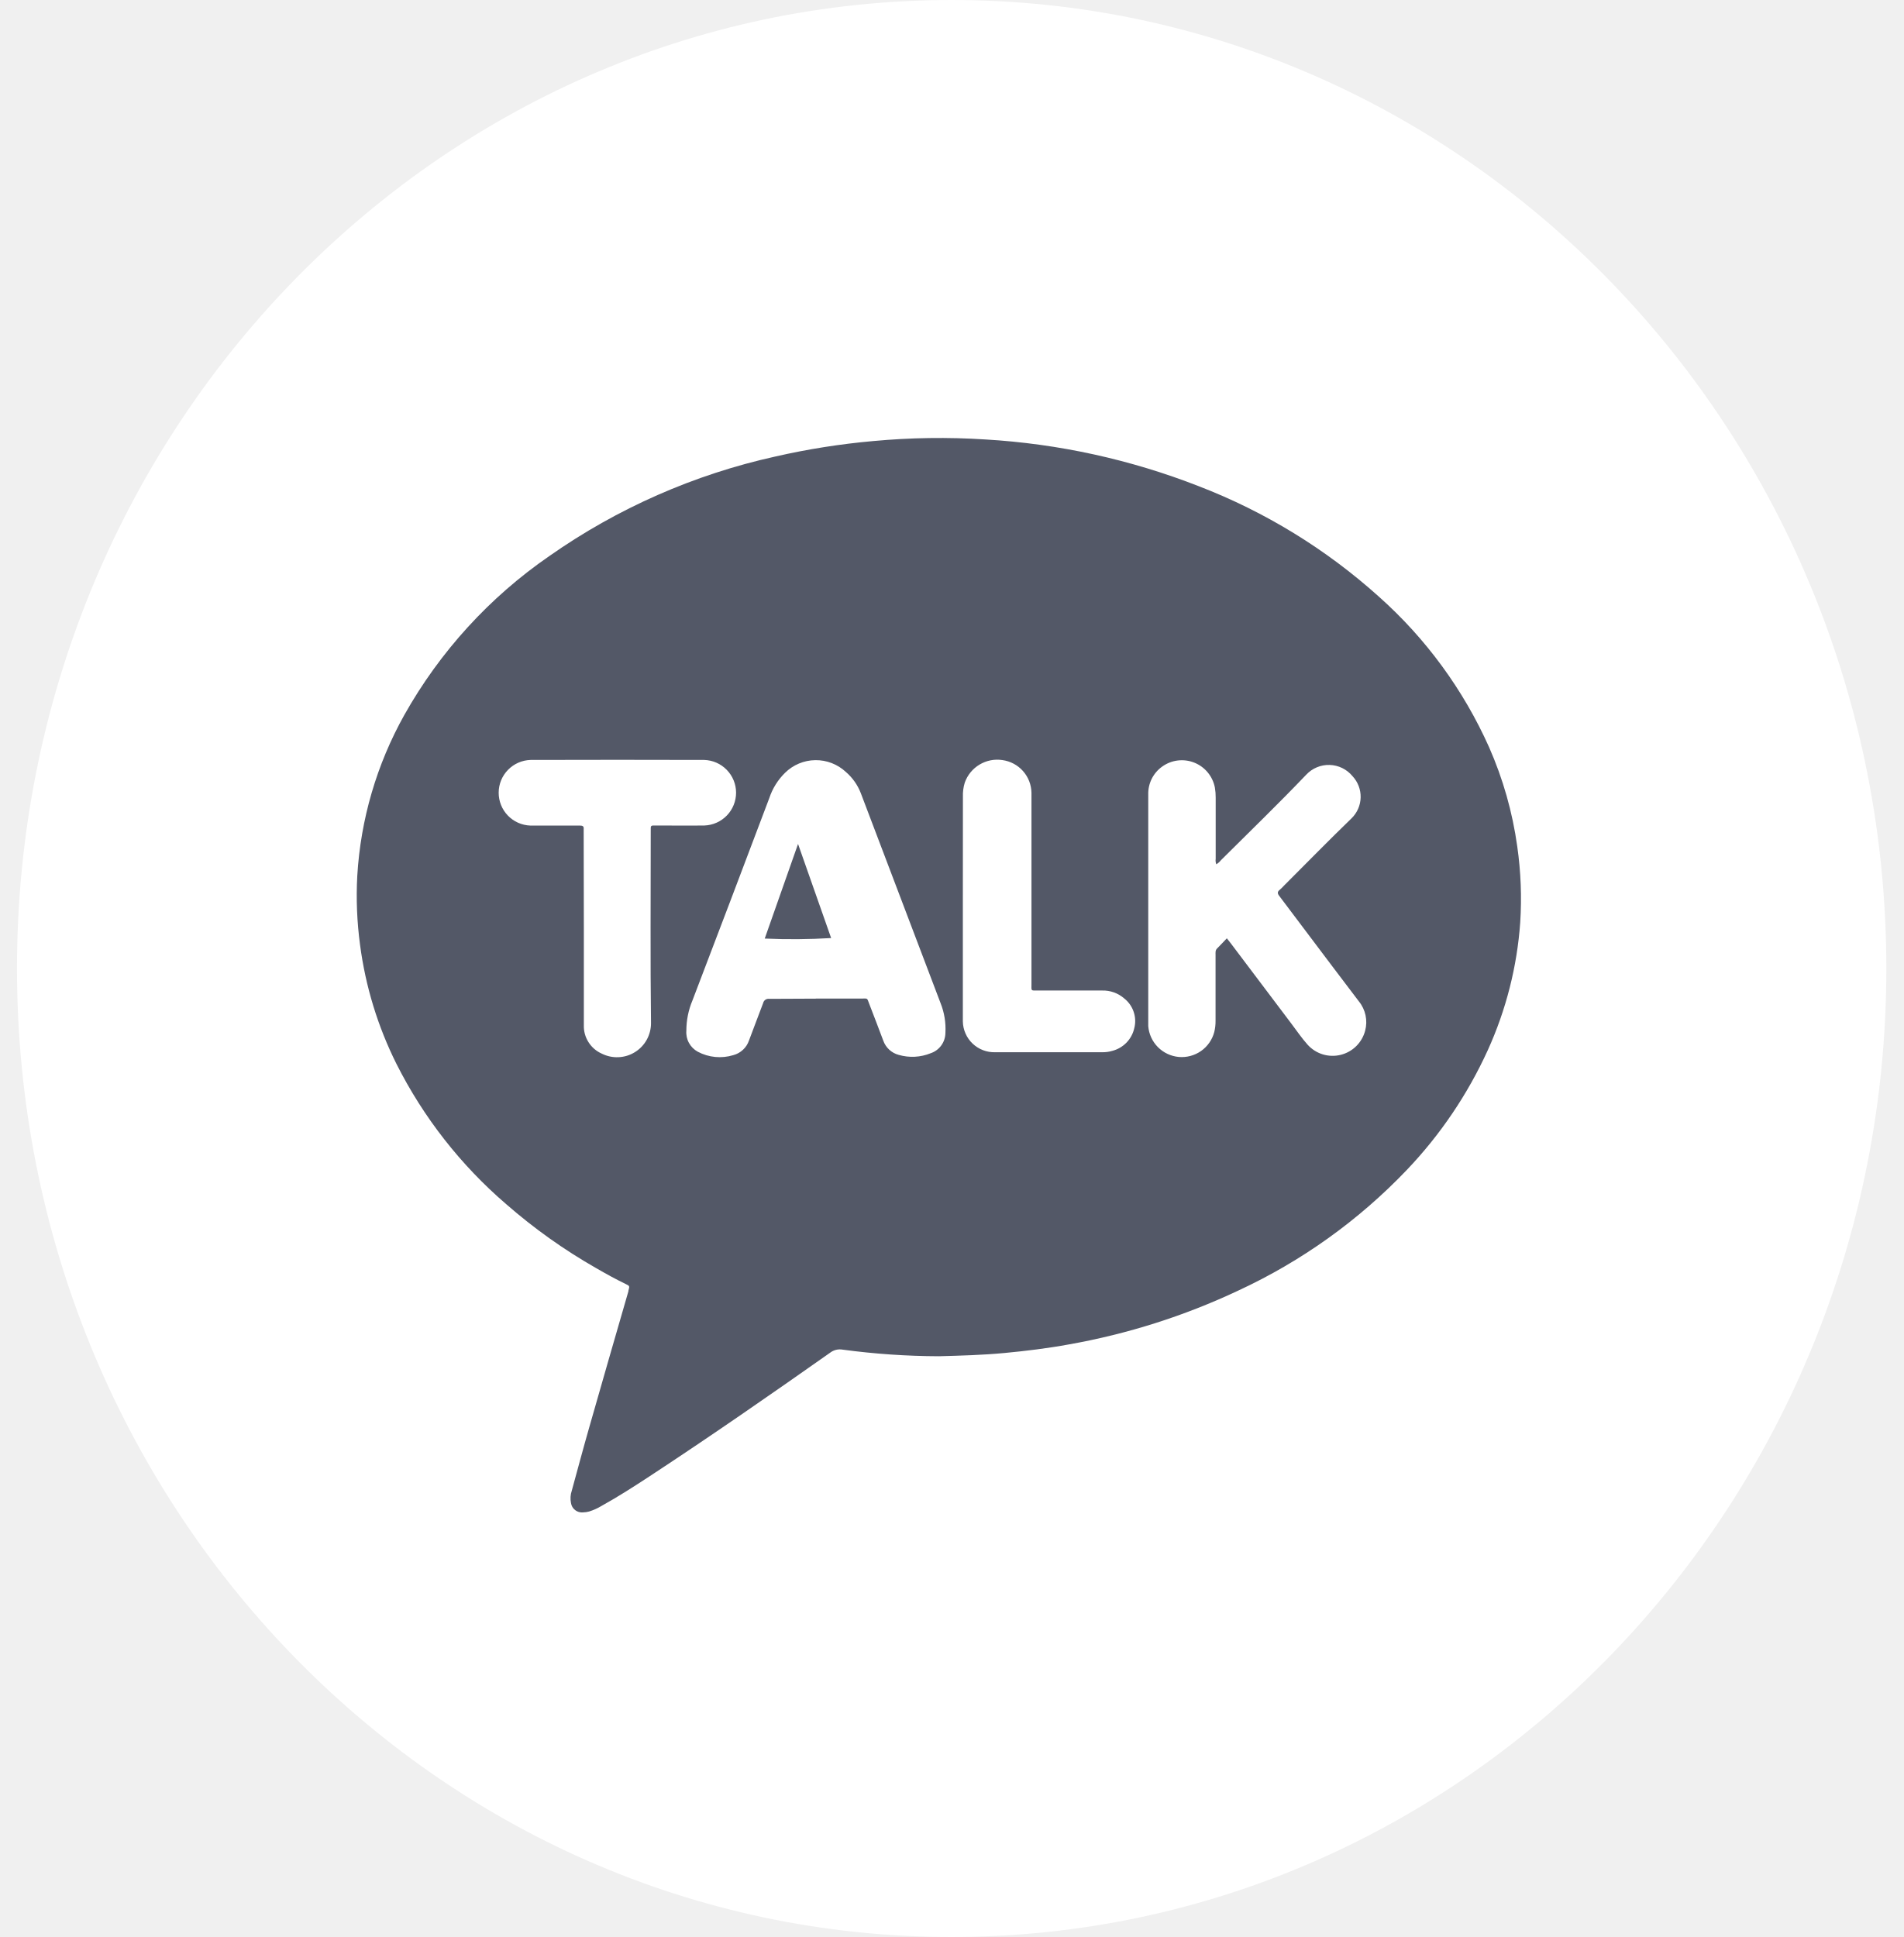
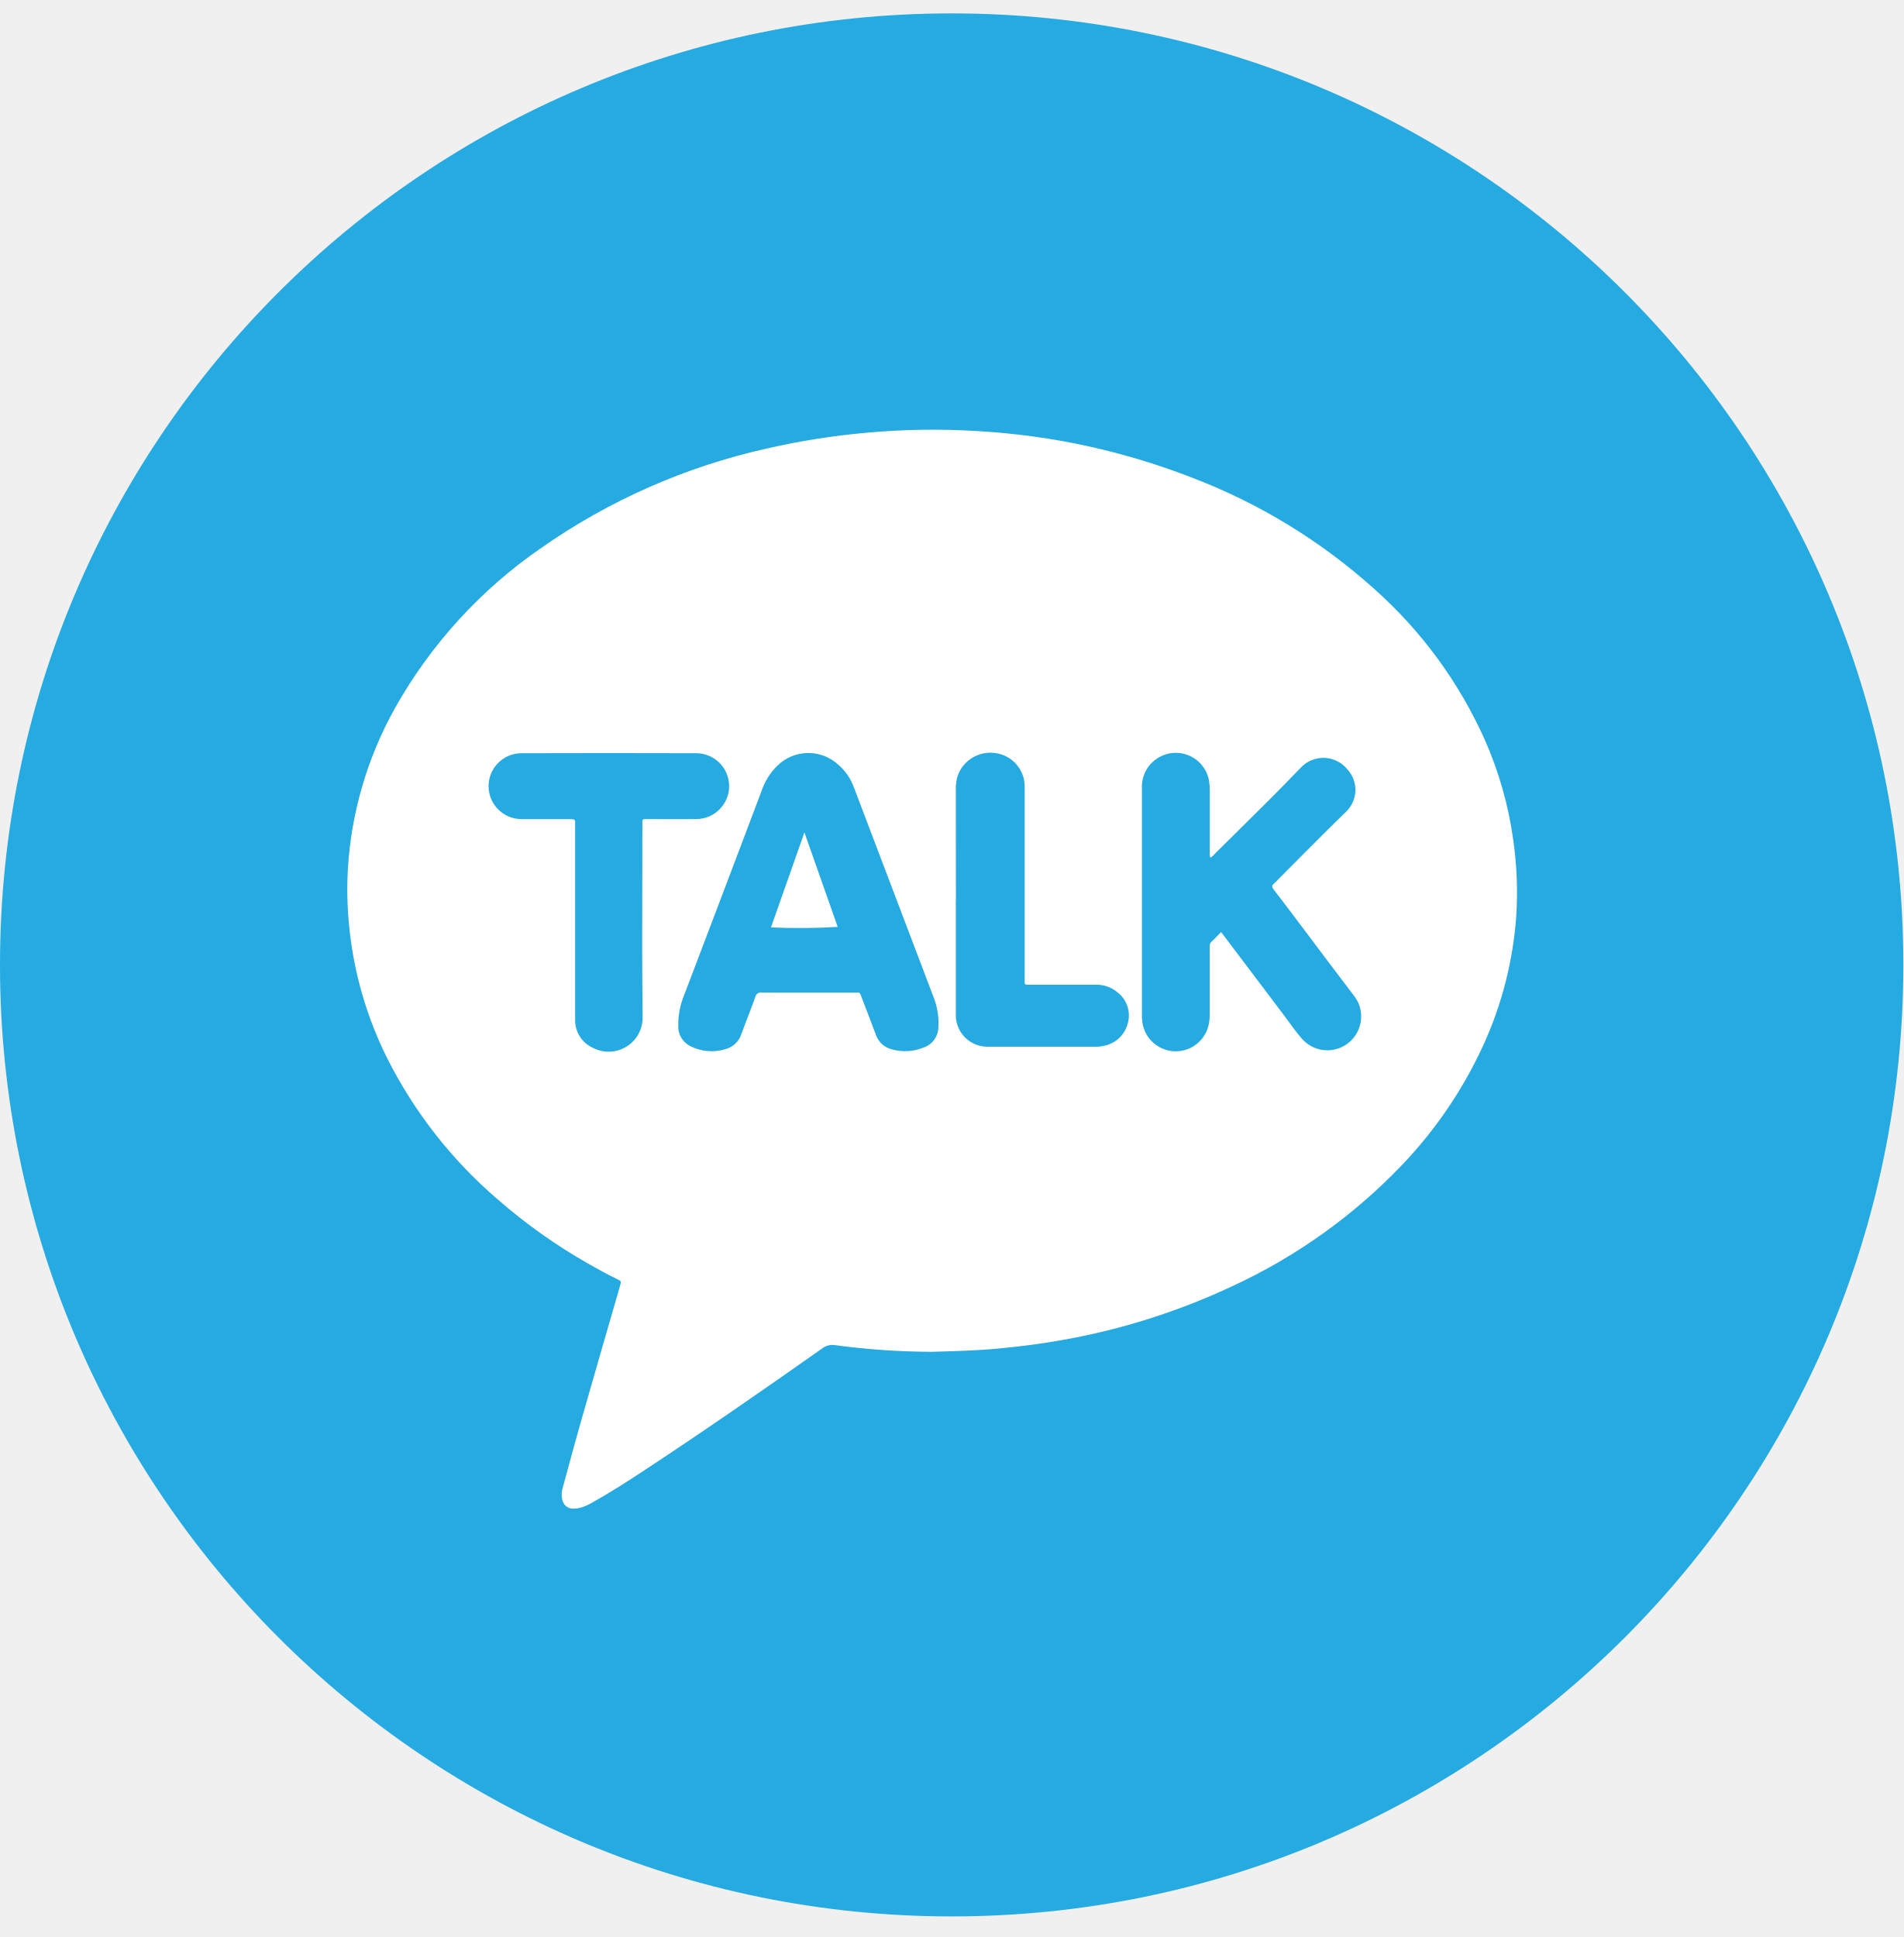
<svg xmlns="http://www.w3.org/2000/svg" width="56" height="57" viewBox="0 0 56 57" fill="none">
-   <path d="M28 57C43.188 57 55.5 44.24 55.5 28.5C55.5 12.76 43.188 0 28 0C12.812 0 0.5 12.76 0.5 28.5C0.5 44.24 12.812 57 28 57Z" fill="white" />
-   <path d="M27.622 39.91C26.676 39.907 25.731 39.842 24.794 39.716C24.729 39.705 24.662 39.706 24.598 39.722C24.534 39.738 24.473 39.767 24.421 39.808C22.671 41.041 20.911 42.262 19.121 43.437C18.656 43.742 18.188 44.043 17.701 44.313C17.586 44.383 17.462 44.439 17.333 44.479C17.273 44.495 17.212 44.504 17.15 44.505C17.068 44.513 16.986 44.488 16.921 44.437C16.855 44.386 16.812 44.312 16.8 44.231C16.775 44.109 16.783 43.983 16.823 43.866C16.994 43.243 17.16 42.619 17.338 41.998C17.719 40.664 18.102 39.331 18.489 37.998C18.489 37.998 18.489 37.987 18.489 37.982C18.528 37.842 18.529 37.842 18.404 37.782C18.11 37.64 17.826 37.482 17.543 37.319C16.6 36.782 15.713 36.151 14.896 35.437C13.557 34.287 12.459 32.884 11.665 31.308C11.116 30.209 10.754 29.026 10.594 27.808C10.503 27.134 10.475 26.452 10.512 25.773C10.61 24.111 11.083 22.494 11.895 21.041C12.943 19.175 14.403 17.575 16.165 16.361C18.167 14.956 20.428 13.961 22.816 13.433C23.763 13.217 24.724 13.065 25.692 12.979C26.789 12.877 27.892 12.861 28.992 12.932C31.143 13.058 33.262 13.522 35.269 14.307C37.219 15.058 39.015 16.159 40.569 17.557C41.951 18.787 43.056 20.297 43.811 21.986C44.222 22.918 44.501 23.901 44.641 24.91C44.747 25.65 44.776 26.399 44.728 27.146C44.636 28.443 44.313 29.714 43.776 30.899C43.183 32.201 42.377 33.395 41.389 34.43C39.973 35.914 38.29 37.118 36.428 37.98C34.846 38.725 33.171 39.257 31.449 39.562C30.819 39.678 30.184 39.755 29.549 39.815C28.914 39.875 28.26 39.893 27.622 39.91ZM36.095 27.61L36.216 27.764L37.992 30.119C38.151 30.329 38.3 30.55 38.475 30.745C38.595 30.877 38.748 30.975 38.919 31.027C39.09 31.079 39.272 31.084 39.445 31.041C39.618 30.998 39.777 30.91 39.904 30.784C40.031 30.658 40.121 30.501 40.166 30.328C40.205 30.18 40.209 30.026 40.177 29.877C40.145 29.728 40.079 29.588 39.983 29.47C39.466 28.79 38.952 28.109 38.439 27.427C38.172 27.072 37.906 26.717 37.639 26.365C37.584 26.294 37.577 26.244 37.651 26.186C37.697 26.145 37.742 26.102 37.783 26.056C38.443 25.397 39.095 24.729 39.765 24.081C39.931 23.919 40.028 23.698 40.033 23.465C40.038 23.233 39.952 23.009 39.793 22.839C39.711 22.74 39.609 22.659 39.493 22.602C39.377 22.545 39.251 22.514 39.122 22.51C38.993 22.506 38.865 22.529 38.746 22.579C38.627 22.628 38.52 22.703 38.432 22.797C37.614 23.654 36.76 24.479 35.92 25.316C35.883 25.363 35.838 25.403 35.786 25.433C35.766 25.382 35.76 25.327 35.768 25.274C35.768 24.674 35.768 24.074 35.768 23.474C35.769 23.373 35.761 23.273 35.744 23.174C35.712 23.011 35.64 22.858 35.534 22.73C35.428 22.602 35.292 22.503 35.138 22.442C34.983 22.38 34.816 22.359 34.651 22.379C34.486 22.399 34.329 22.461 34.194 22.558C34.063 22.651 33.957 22.776 33.885 22.92C33.814 23.064 33.779 23.224 33.784 23.385C33.784 25.61 33.784 27.834 33.784 30.06C33.784 30.105 33.784 30.15 33.784 30.195C33.802 30.428 33.903 30.647 34.067 30.813C34.232 30.979 34.45 31.082 34.683 31.103C34.916 31.123 35.148 31.061 35.34 30.926C35.531 30.791 35.668 30.593 35.727 30.367C35.753 30.258 35.766 30.145 35.764 30.033C35.764 29.386 35.764 28.74 35.764 28.094C35.764 28.028 35.754 27.962 35.813 27.907C35.906 27.815 35.993 27.719 36.095 27.613V27.61ZM24.003 29.384H25.369C25.53 29.384 25.509 29.365 25.569 29.526C25.71 29.893 25.852 30.259 25.989 30.626C26.025 30.727 26.085 30.817 26.164 30.89C26.243 30.962 26.338 31.015 26.442 31.042C26.752 31.132 27.084 31.115 27.383 30.993C27.509 30.951 27.618 30.87 27.696 30.762C27.773 30.655 27.815 30.526 27.816 30.393C27.833 30.094 27.784 29.795 27.673 29.518C26.893 27.459 26.111 25.401 25.328 23.344C25.235 23.101 25.084 22.886 24.887 22.716C24.643 22.489 24.321 22.364 23.988 22.369C23.655 22.373 23.337 22.506 23.099 22.74C22.886 22.949 22.726 23.206 22.633 23.489C21.884 25.475 21.13 27.46 20.372 29.444C20.254 29.725 20.194 30.026 20.194 30.33C20.184 30.454 20.21 30.579 20.27 30.689C20.33 30.799 20.42 30.889 20.53 30.949C20.852 31.12 21.229 31.156 21.577 31.049C21.683 31.021 21.781 30.966 21.861 30.891C21.942 30.816 22.002 30.722 22.037 30.618C22.172 30.249 22.318 29.884 22.453 29.518C22.462 29.478 22.486 29.442 22.52 29.419C22.554 29.396 22.595 29.387 22.636 29.393C23.092 29.393 23.547 29.387 24.002 29.387L24.003 29.384ZM17.178 27.317C17.178 28.267 17.178 29.217 17.178 30.167C17.172 30.343 17.219 30.516 17.313 30.665C17.406 30.814 17.542 30.933 17.703 31.004C17.856 31.081 18.026 31.118 18.198 31.11C18.369 31.103 18.535 31.052 18.681 30.961C18.827 30.871 18.947 30.745 19.03 30.594C19.112 30.444 19.155 30.275 19.154 30.104C19.131 28.221 19.146 26.338 19.146 24.456C19.146 24.281 19.133 24.292 19.31 24.292C19.782 24.292 20.254 24.298 20.726 24.292C20.976 24.283 21.213 24.177 21.387 23.996C21.561 23.816 21.657 23.575 21.657 23.324C21.656 23.073 21.557 22.833 21.382 22.654C21.207 22.474 20.97 22.37 20.719 22.363C19.016 22.358 17.314 22.358 15.611 22.363C15.36 22.37 15.122 22.474 14.947 22.654C14.771 22.833 14.673 23.074 14.672 23.324C14.671 23.575 14.767 23.817 14.941 23.998C15.115 24.179 15.352 24.285 15.603 24.294C15.738 24.294 15.873 24.294 16.003 24.294C16.357 24.294 16.711 24.294 17.065 24.294C17.143 24.294 17.181 24.316 17.173 24.394C17.171 24.433 17.171 24.473 17.173 24.513L17.178 27.317ZM28.329 26.687V29.887C28.329 29.943 28.329 29.999 28.329 30.056C28.331 30.178 28.357 30.299 28.407 30.412C28.456 30.524 28.527 30.626 28.616 30.71C28.705 30.795 28.81 30.861 28.924 30.904C29.039 30.948 29.161 30.968 29.284 30.964C30.335 30.964 31.384 30.964 32.438 30.964C32.534 30.965 32.629 30.952 32.721 30.925C32.88 30.885 33.026 30.801 33.141 30.684C33.256 30.566 33.336 30.419 33.372 30.259C33.414 30.1 33.408 29.932 33.355 29.776C33.303 29.62 33.206 29.483 33.077 29.381C32.897 29.224 32.664 29.141 32.425 29.148H30.536C30.322 29.148 30.348 29.168 30.348 28.958C30.348 27.148 30.348 25.338 30.348 23.527C30.348 23.46 30.348 23.392 30.348 23.327C30.343 23.091 30.255 22.865 30.098 22.689C29.942 22.513 29.727 22.399 29.494 22.367C29.261 22.331 29.023 22.378 28.821 22.499C28.619 22.619 28.465 22.807 28.386 23.029C28.344 23.164 28.326 23.304 28.331 23.445C28.33 24.529 28.329 25.612 28.329 26.693V26.687Z" fill="#535867" />
-   <path d="M23.48 24.835L24.454 27.604C23.803 27.643 23.151 27.648 22.5 27.619L23.48 24.835Z" fill="#535867" />
+   <path d="M28 56.394C43.464 56.394 56 43.858 56 28.394C56 12.93 43.464 0.394 28 0.394C12.536 0.394 0 12.93 0 28.394C0 43.858 12.536 56.394 28 56.394Z" fill="#25AAE1" />
+   <path d="M35.925 27.427C35.925 27.427 35.924 27.427 35.924 27.426H35.926C35.926 27.427 35.925 27.427 35.925 27.427Z" fill="white" />
+   <path d="M24.647 27.276L23.668 24.495L22.683 27.291C23.337 27.32 23.993 27.315 24.647 27.276Z" fill="white" />
+   <path fill-rule="evenodd" clip-rule="evenodd" d="M24.572 39.584C25.514 39.711 26.463 39.776 27.413 39.78L27.505 39.777C28.121 39.76 28.745 39.742 29.357 39.685C30 39.624 30.638 39.546 31.271 39.43C33.001 39.124 34.683 38.589 36.273 37.841C38.143 36.976 39.834 35.766 41.257 34.275C42.248 33.236 43.059 32.038 43.654 30.731C44.194 29.541 44.518 28.265 44.611 26.962C44.659 26.212 44.63 25.459 44.523 24.716C44.383 23.703 44.102 22.714 43.69 21.778C42.932 20.081 41.822 18.565 40.433 17.33C38.871 15.926 37.066 14.821 35.106 14.069C33.089 13.28 30.96 12.814 28.797 12.687C27.692 12.617 26.584 12.633 25.482 12.735C24.51 12.822 23.545 12.974 22.593 13.191C20.194 13.722 17.924 14.721 15.912 16.132C14.143 17.352 12.676 18.96 11.623 20.833C10.807 22.293 10.332 23.918 10.234 25.586C10.197 26.269 10.225 26.953 10.316 27.631C10.478 28.852 10.842 30.039 11.393 31.142C12.188 32.723 13.289 34.131 14.631 35.284C15.451 36.002 16.343 36.636 17.29 37.176C17.575 37.338 17.86 37.499 18.155 37.64C18.281 37.7 18.281 37.701 18.241 37.841L18.241 37.843C18.237 37.847 18.237 37.853 18.237 37.858C17.848 39.197 17.463 40.536 17.08 41.875C16.952 42.324 16.83 42.775 16.707 43.225C16.66 43.401 16.612 43.576 16.564 43.752C16.523 43.869 16.515 43.996 16.54 44.118C16.553 44.201 16.596 44.276 16.662 44.327C16.728 44.379 16.811 44.403 16.895 44.394C16.957 44.394 17.018 44.385 17.078 44.368C17.208 44.329 17.332 44.273 17.448 44.202C17.936 43.93 18.407 43.629 18.874 43.322C20.672 42.141 22.439 40.915 24.197 39.676C24.25 39.636 24.311 39.607 24.375 39.591C24.44 39.575 24.507 39.573 24.572 39.584ZM35.977 27.494C35.962 27.474 35.944 27.453 35.925 27.427C35.901 27.452 35.879 27.476 35.856 27.5C35.782 27.578 35.714 27.65 35.64 27.717C35.589 27.766 35.59 27.823 35.591 27.88C35.591 27.889 35.591 27.897 35.591 27.906V29.854C35.593 29.967 35.58 30.079 35.554 30.189C35.496 30.417 35.358 30.617 35.166 30.754C34.974 30.89 34.739 30.953 34.505 30.933C34.27 30.912 34.05 30.808 33.885 30.64C33.72 30.472 33.62 30.251 33.603 30.016C33.598 29.971 33.598 29.926 33.598 29.881V23.175C33.593 23.013 33.628 22.852 33.7 22.708C33.772 22.563 33.879 22.438 34.01 22.344C34.145 22.245 34.304 22.183 34.47 22.162C34.636 22.141 34.805 22.162 34.96 22.224C35.116 22.285 35.254 22.386 35.36 22.515C35.467 22.644 35.539 22.798 35.57 22.963C35.587 23.063 35.595 23.164 35.594 23.266V25.078C35.586 25.132 35.592 25.187 35.611 25.238C35.663 25.208 35.709 25.168 35.746 25.12C35.978 24.89 36.211 24.66 36.444 24.43C37.059 23.823 37.674 23.215 38.27 22.591C38.358 22.496 38.466 22.421 38.585 22.372C38.705 22.322 38.834 22.298 38.963 22.302C39.093 22.306 39.22 22.338 39.336 22.395C39.452 22.452 39.555 22.533 39.637 22.633C39.797 22.803 39.883 23.029 39.878 23.262C39.873 23.496 39.776 23.718 39.609 23.881C39.144 24.332 38.686 24.792 38.229 25.252C38.026 25.457 37.822 25.662 37.618 25.866C37.577 25.912 37.532 25.956 37.486 25.997C37.412 26.056 37.42 26.106 37.474 26.177C37.663 26.42 37.849 26.666 38.035 26.913C38.117 27.022 38.199 27.131 38.282 27.24C38.796 27.928 39.313 28.613 39.833 29.296C39.929 29.415 39.996 29.555 40.028 29.705C40.059 29.855 40.056 30.01 40.016 30.158C39.972 30.332 39.882 30.491 39.754 30.618C39.626 30.745 39.466 30.835 39.291 30.878C39.117 30.921 38.934 30.916 38.761 30.863C38.59 30.809 38.435 30.711 38.315 30.577C38.184 30.431 38.068 30.272 37.952 30.113C37.911 30.058 37.871 30.002 37.83 29.947L36.045 27.582C36.025 27.554 36.003 27.527 35.977 27.494ZM25.149 29.209H23.777L23.779 29.208C23.644 29.208 23.509 29.208 23.374 29.208C23.052 29.209 22.73 29.21 22.41 29.206C22.369 29.2 22.327 29.209 22.293 29.233C22.259 29.256 22.234 29.291 22.225 29.332C22.155 29.526 22.081 29.72 22.007 29.913C21.94 30.089 21.872 30.264 21.808 30.441C21.772 30.545 21.712 30.639 21.631 30.715C21.55 30.79 21.452 30.845 21.346 30.873C20.996 30.981 20.618 30.946 20.294 30.776C20.183 30.717 20.093 30.626 20.033 30.516C19.973 30.406 19.947 30.281 19.956 30.155C19.956 29.85 20.017 29.547 20.136 29.265C20.895 27.273 21.651 25.279 22.404 23.284C22.498 22.999 22.659 22.741 22.873 22.531C23.111 22.297 23.431 22.163 23.766 22.159C24.1 22.154 24.424 22.279 24.669 22.507C24.866 22.677 25.018 22.894 25.111 23.138C25.898 25.205 26.682 27.272 27.466 29.34C27.577 29.619 27.626 29.92 27.608 30.22C27.608 30.354 27.567 30.484 27.488 30.593C27.41 30.702 27.3 30.784 27.173 30.826C26.873 30.949 26.54 30.966 26.228 30.875C26.124 30.848 26.028 30.796 25.949 30.723C25.87 30.65 25.809 30.559 25.773 30.458C25.642 30.106 25.508 29.757 25.373 29.407L25.352 29.35C25.321 29.269 25.311 29.234 25.288 29.219C25.265 29.204 25.23 29.209 25.149 29.209ZM16.922 29.995V24.328C16.92 24.288 16.92 24.248 16.922 24.209C16.93 24.126 16.892 24.104 16.813 24.104H15.34C15.083 24.103 14.837 24 14.656 23.817C14.475 23.634 14.374 23.387 14.375 23.13C14.376 22.873 14.479 22.627 14.662 22.446C14.844 22.265 15.091 22.163 15.349 22.165C17.059 22.16 18.769 22.16 20.48 22.165C20.737 22.164 20.984 22.265 21.166 22.446C21.349 22.627 21.452 22.873 21.453 23.13C21.454 23.387 21.352 23.634 21.171 23.816C20.99 23.999 20.744 24.102 20.487 24.102C20.171 24.106 19.855 24.105 19.539 24.104C19.381 24.103 19.223 24.102 19.065 24.102C18.975 24.102 18.934 24.1 18.915 24.119C18.896 24.138 18.899 24.179 18.899 24.266C18.899 24.806 18.898 25.346 18.897 25.885C18.894 27.235 18.89 28.586 18.907 29.937C18.909 30.11 18.866 30.279 18.783 30.43C18.7 30.581 18.579 30.708 18.432 30.799C18.285 30.89 18.118 30.94 17.946 30.947C17.773 30.954 17.602 30.916 17.449 30.837C17.288 30.765 17.151 30.646 17.057 30.496C16.963 30.347 16.916 30.172 16.922 29.995ZM28.122 26.5L28.125 26.499C28.125 25.415 28.124 24.33 28.122 23.243C28.117 23.102 28.136 22.961 28.178 22.826C28.257 22.603 28.412 22.415 28.615 22.294C28.818 22.173 29.057 22.126 29.291 22.161C29.525 22.193 29.741 22.308 29.898 22.485C30.055 22.662 30.144 22.889 30.148 23.126V28.787C30.148 28.892 30.142 28.94 30.163 28.961C30.184 28.982 30.232 28.977 30.338 28.977H32.235C32.475 28.97 32.709 29.054 32.89 29.211C33.02 29.314 33.117 29.452 33.17 29.608C33.222 29.765 33.228 29.933 33.187 30.093C33.15 30.254 33.069 30.402 32.954 30.52C32.839 30.638 32.693 30.721 32.533 30.762C32.441 30.789 32.345 30.802 32.249 30.801H29.081C28.958 30.805 28.835 30.785 28.72 30.741C28.605 30.697 28.5 30.631 28.41 30.546C28.321 30.461 28.249 30.359 28.2 30.246C28.15 30.133 28.124 30.012 28.122 29.888V26.5Z" fill="white" />
</svg>
